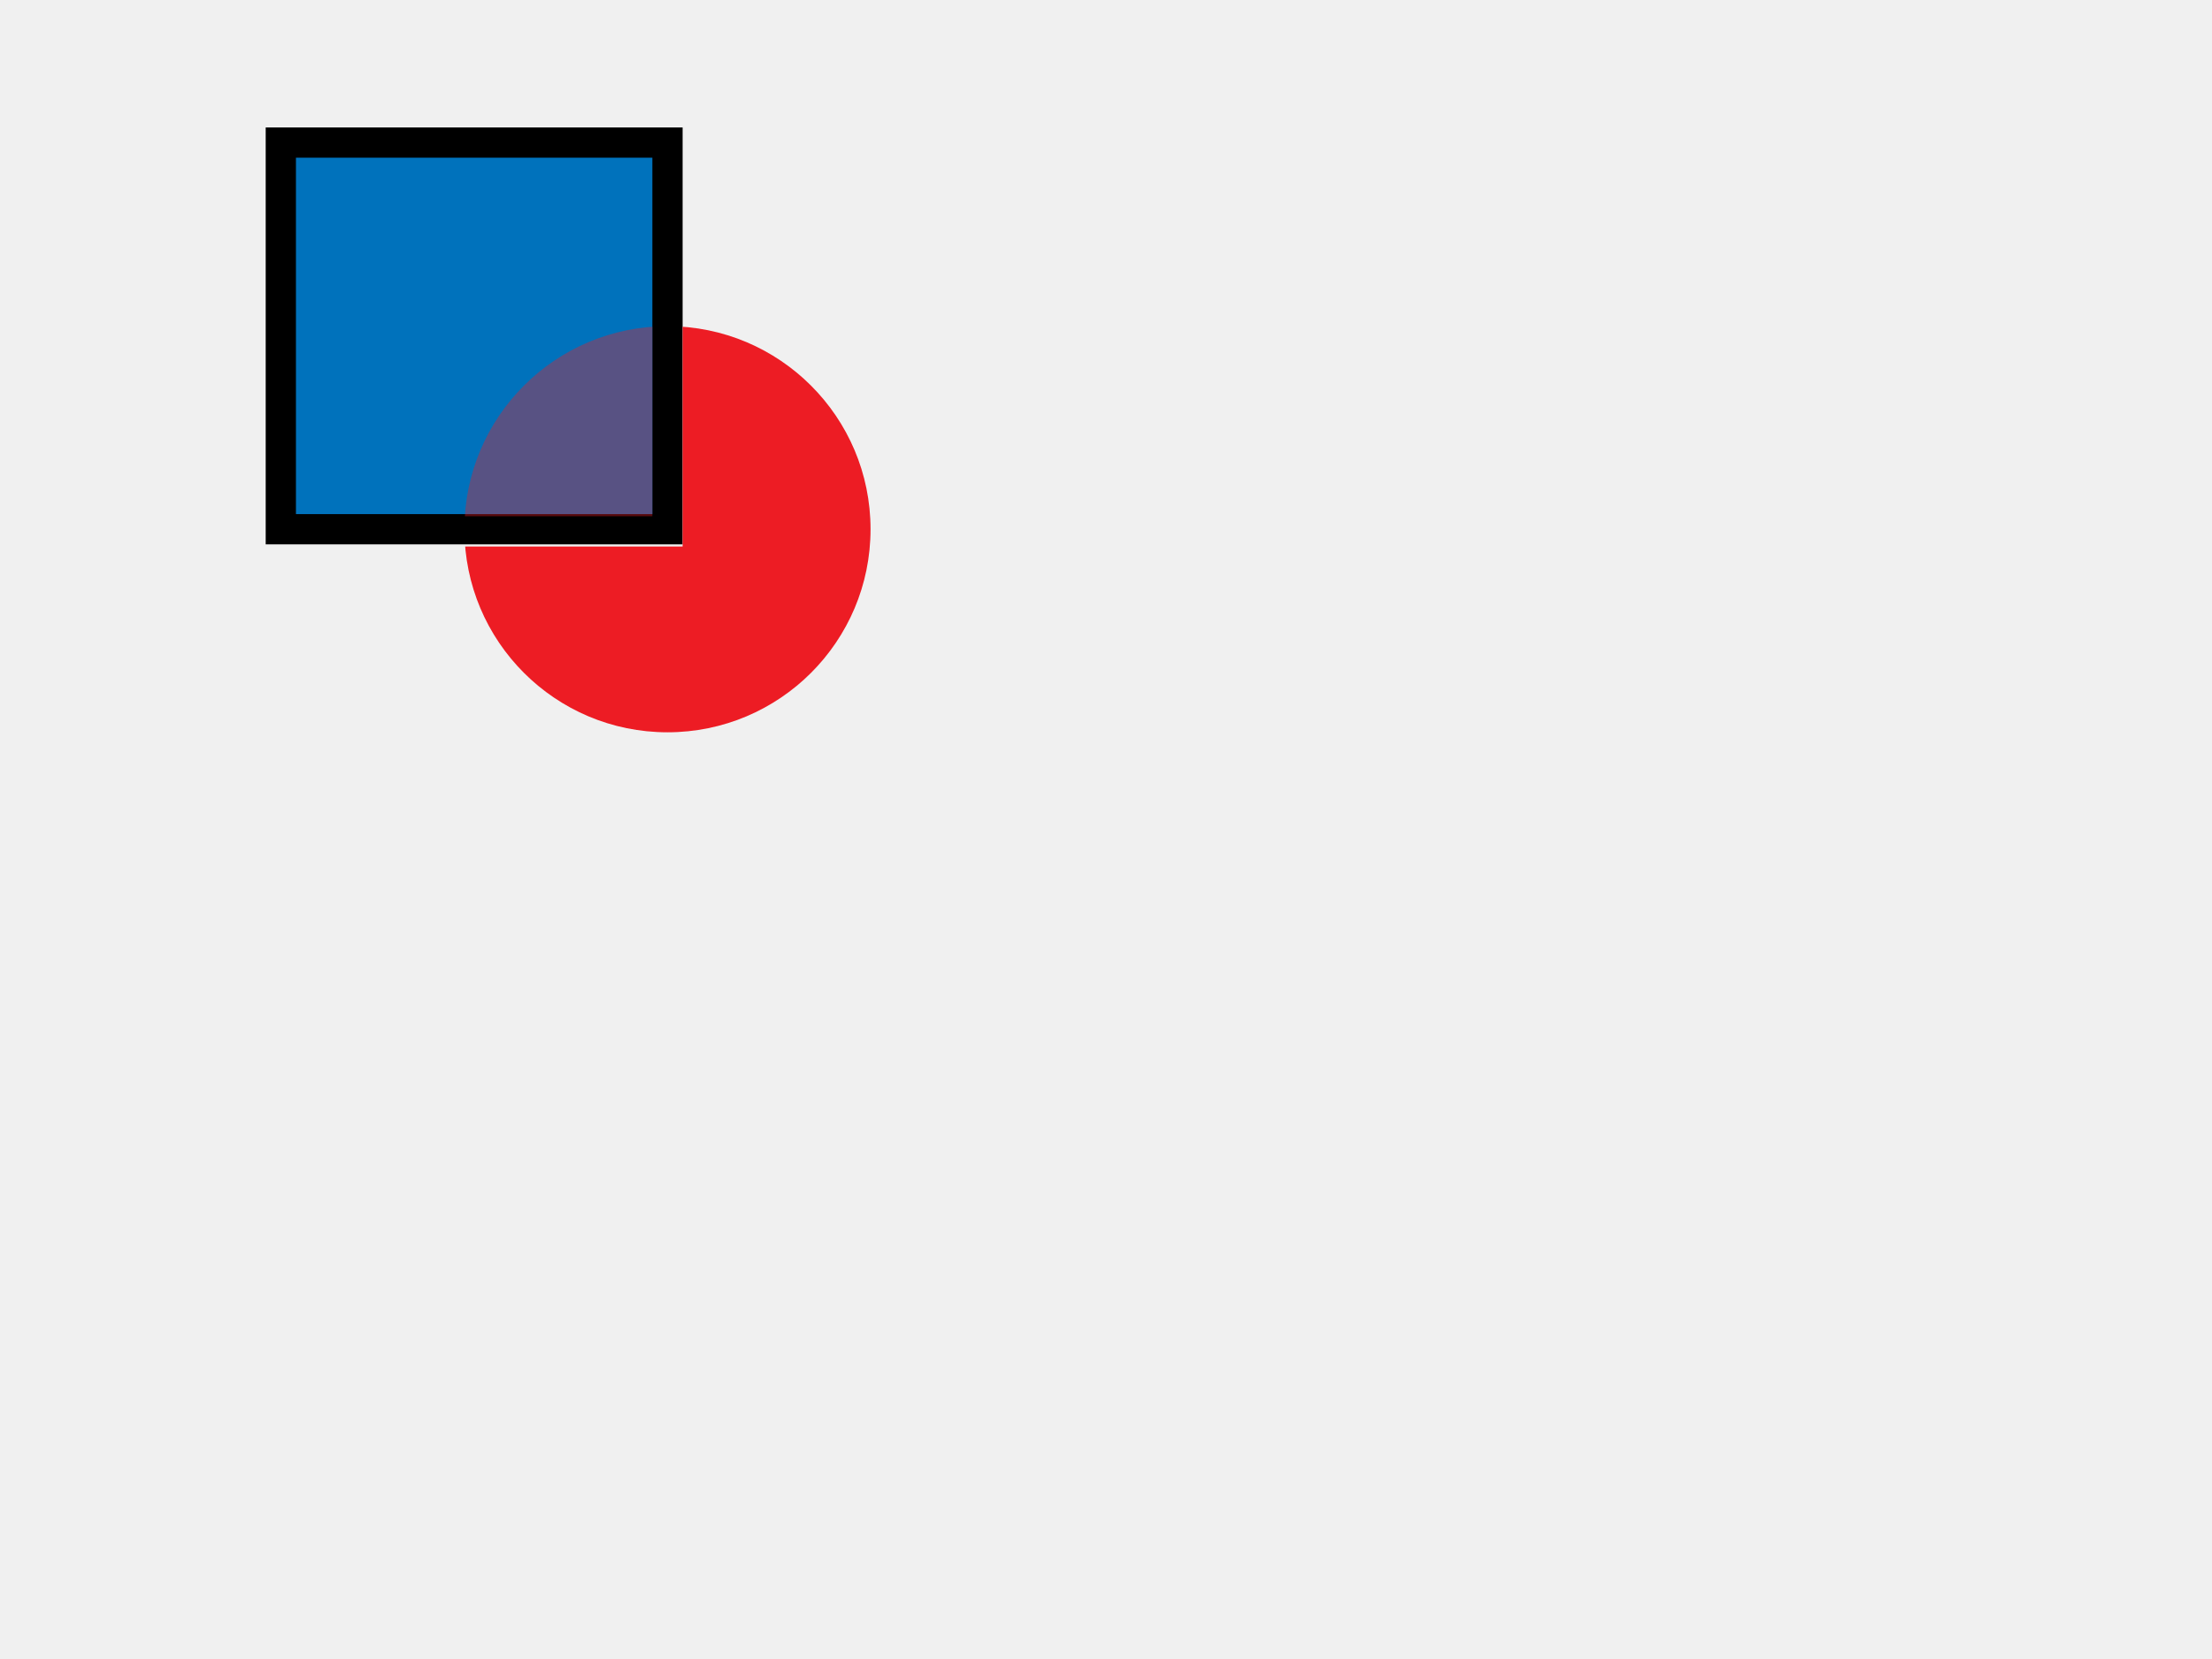
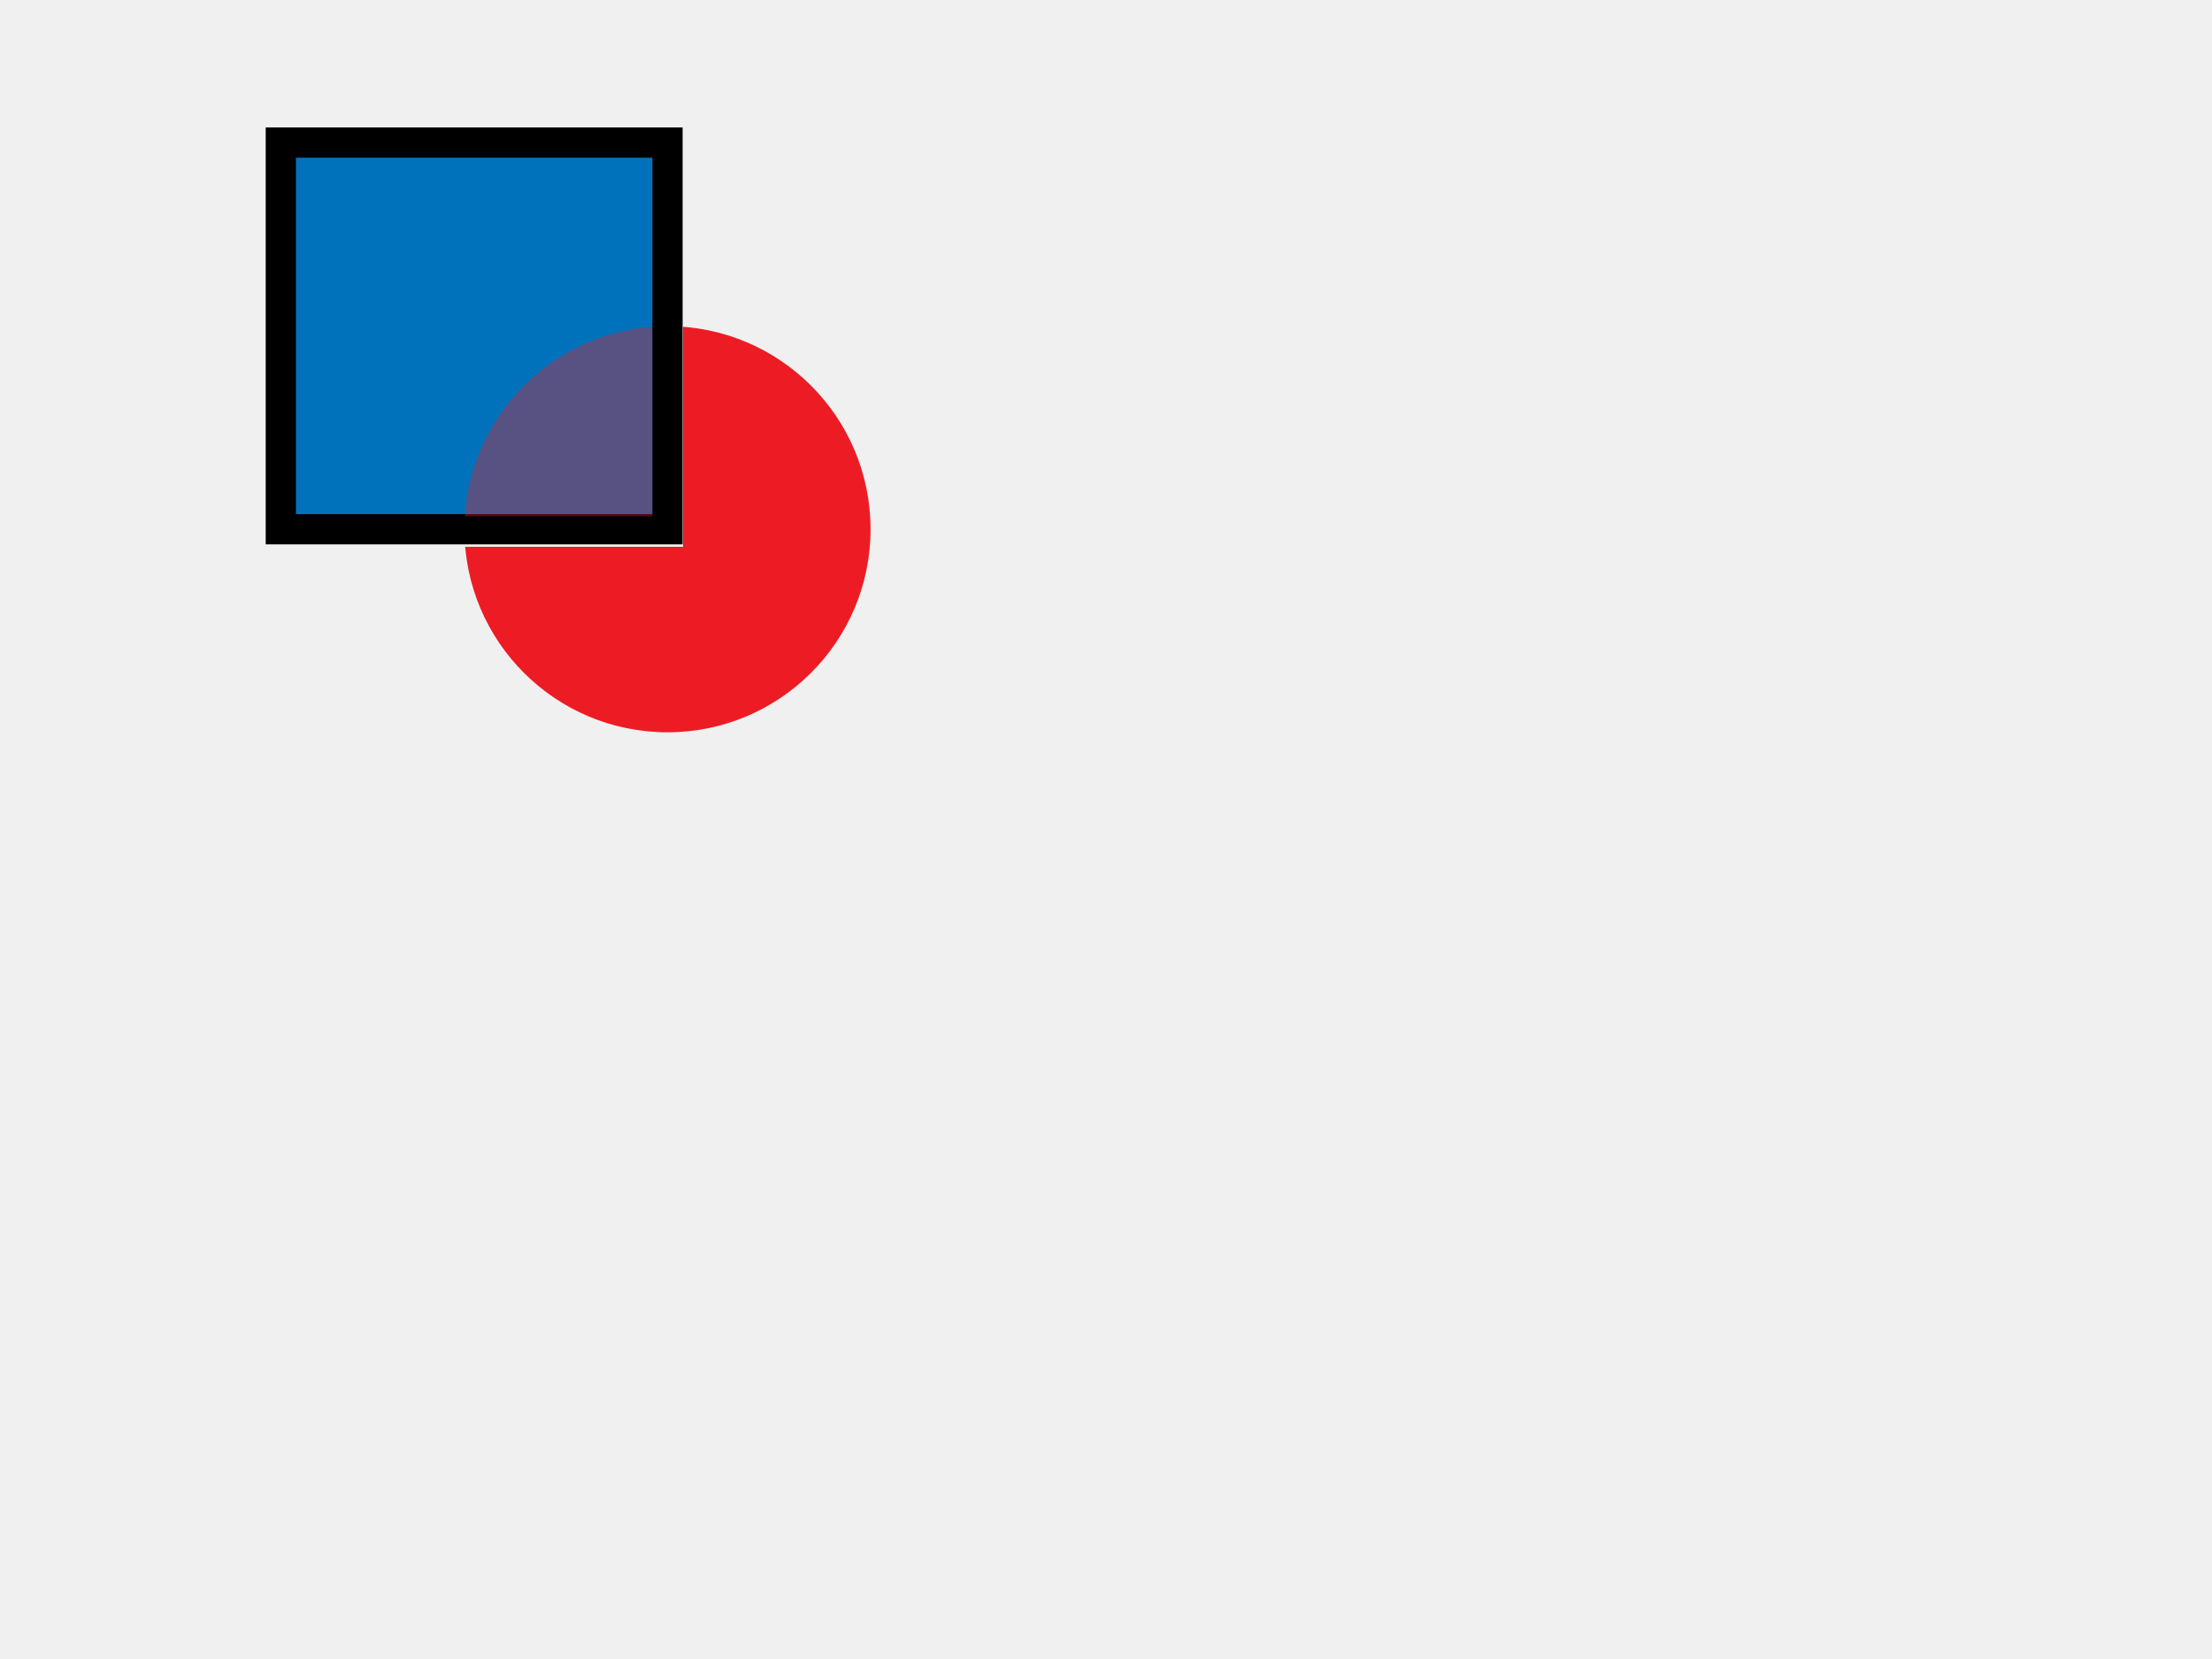
<svg xmlns="http://www.w3.org/2000/svg" preserveAspectRatio="none" width="1024" height="768" viewBox="0 0 1024 768">
  <defs>
    <style>
      .cls-1 {
        fill: #0072bc;
        stroke: #000;
        stroke-width: 14px;
      }

      .cls-2 {
        fill: #ed1c24;
        mask: url(#mask-1);
      }

      .cls-3 {
-         fill: #fff;
+         filter: url(#luminosity-noclip-1);
      }
    </style>
+     <filter id="luminosity-noclip-1" width="100%" height="100%" filterUnits="userSpaceOnUse">
+       <feColorMatrix values="-1 0 0 0 1 0 -1 0 0 1 0 0 -1 0 1 0 0 0 -8 1" result="invertonly0" />
+       <feComposite in="SourceGraphic" in2="invertonly0" />
+     </filter>
    <mask id="mask-1">
-       <rect width="1024" height="768" class="cls-3" />
-       <rect x="130" y="67" width="179" height="179" class="cls-1" />
+       <g class="cls-3">
+         <rect width="100%" height="100%" opacity="0" />
+         <rect x="130" y="67" width="179" height="179" class="cls-1" />
+       </g>
    </mask>
  </defs>
  <rect x="130" y="66" width="179" height="179" class="cls-1" />
  <circle cx="309" cy="245" r="94" class="cls-2" />
</svg>
